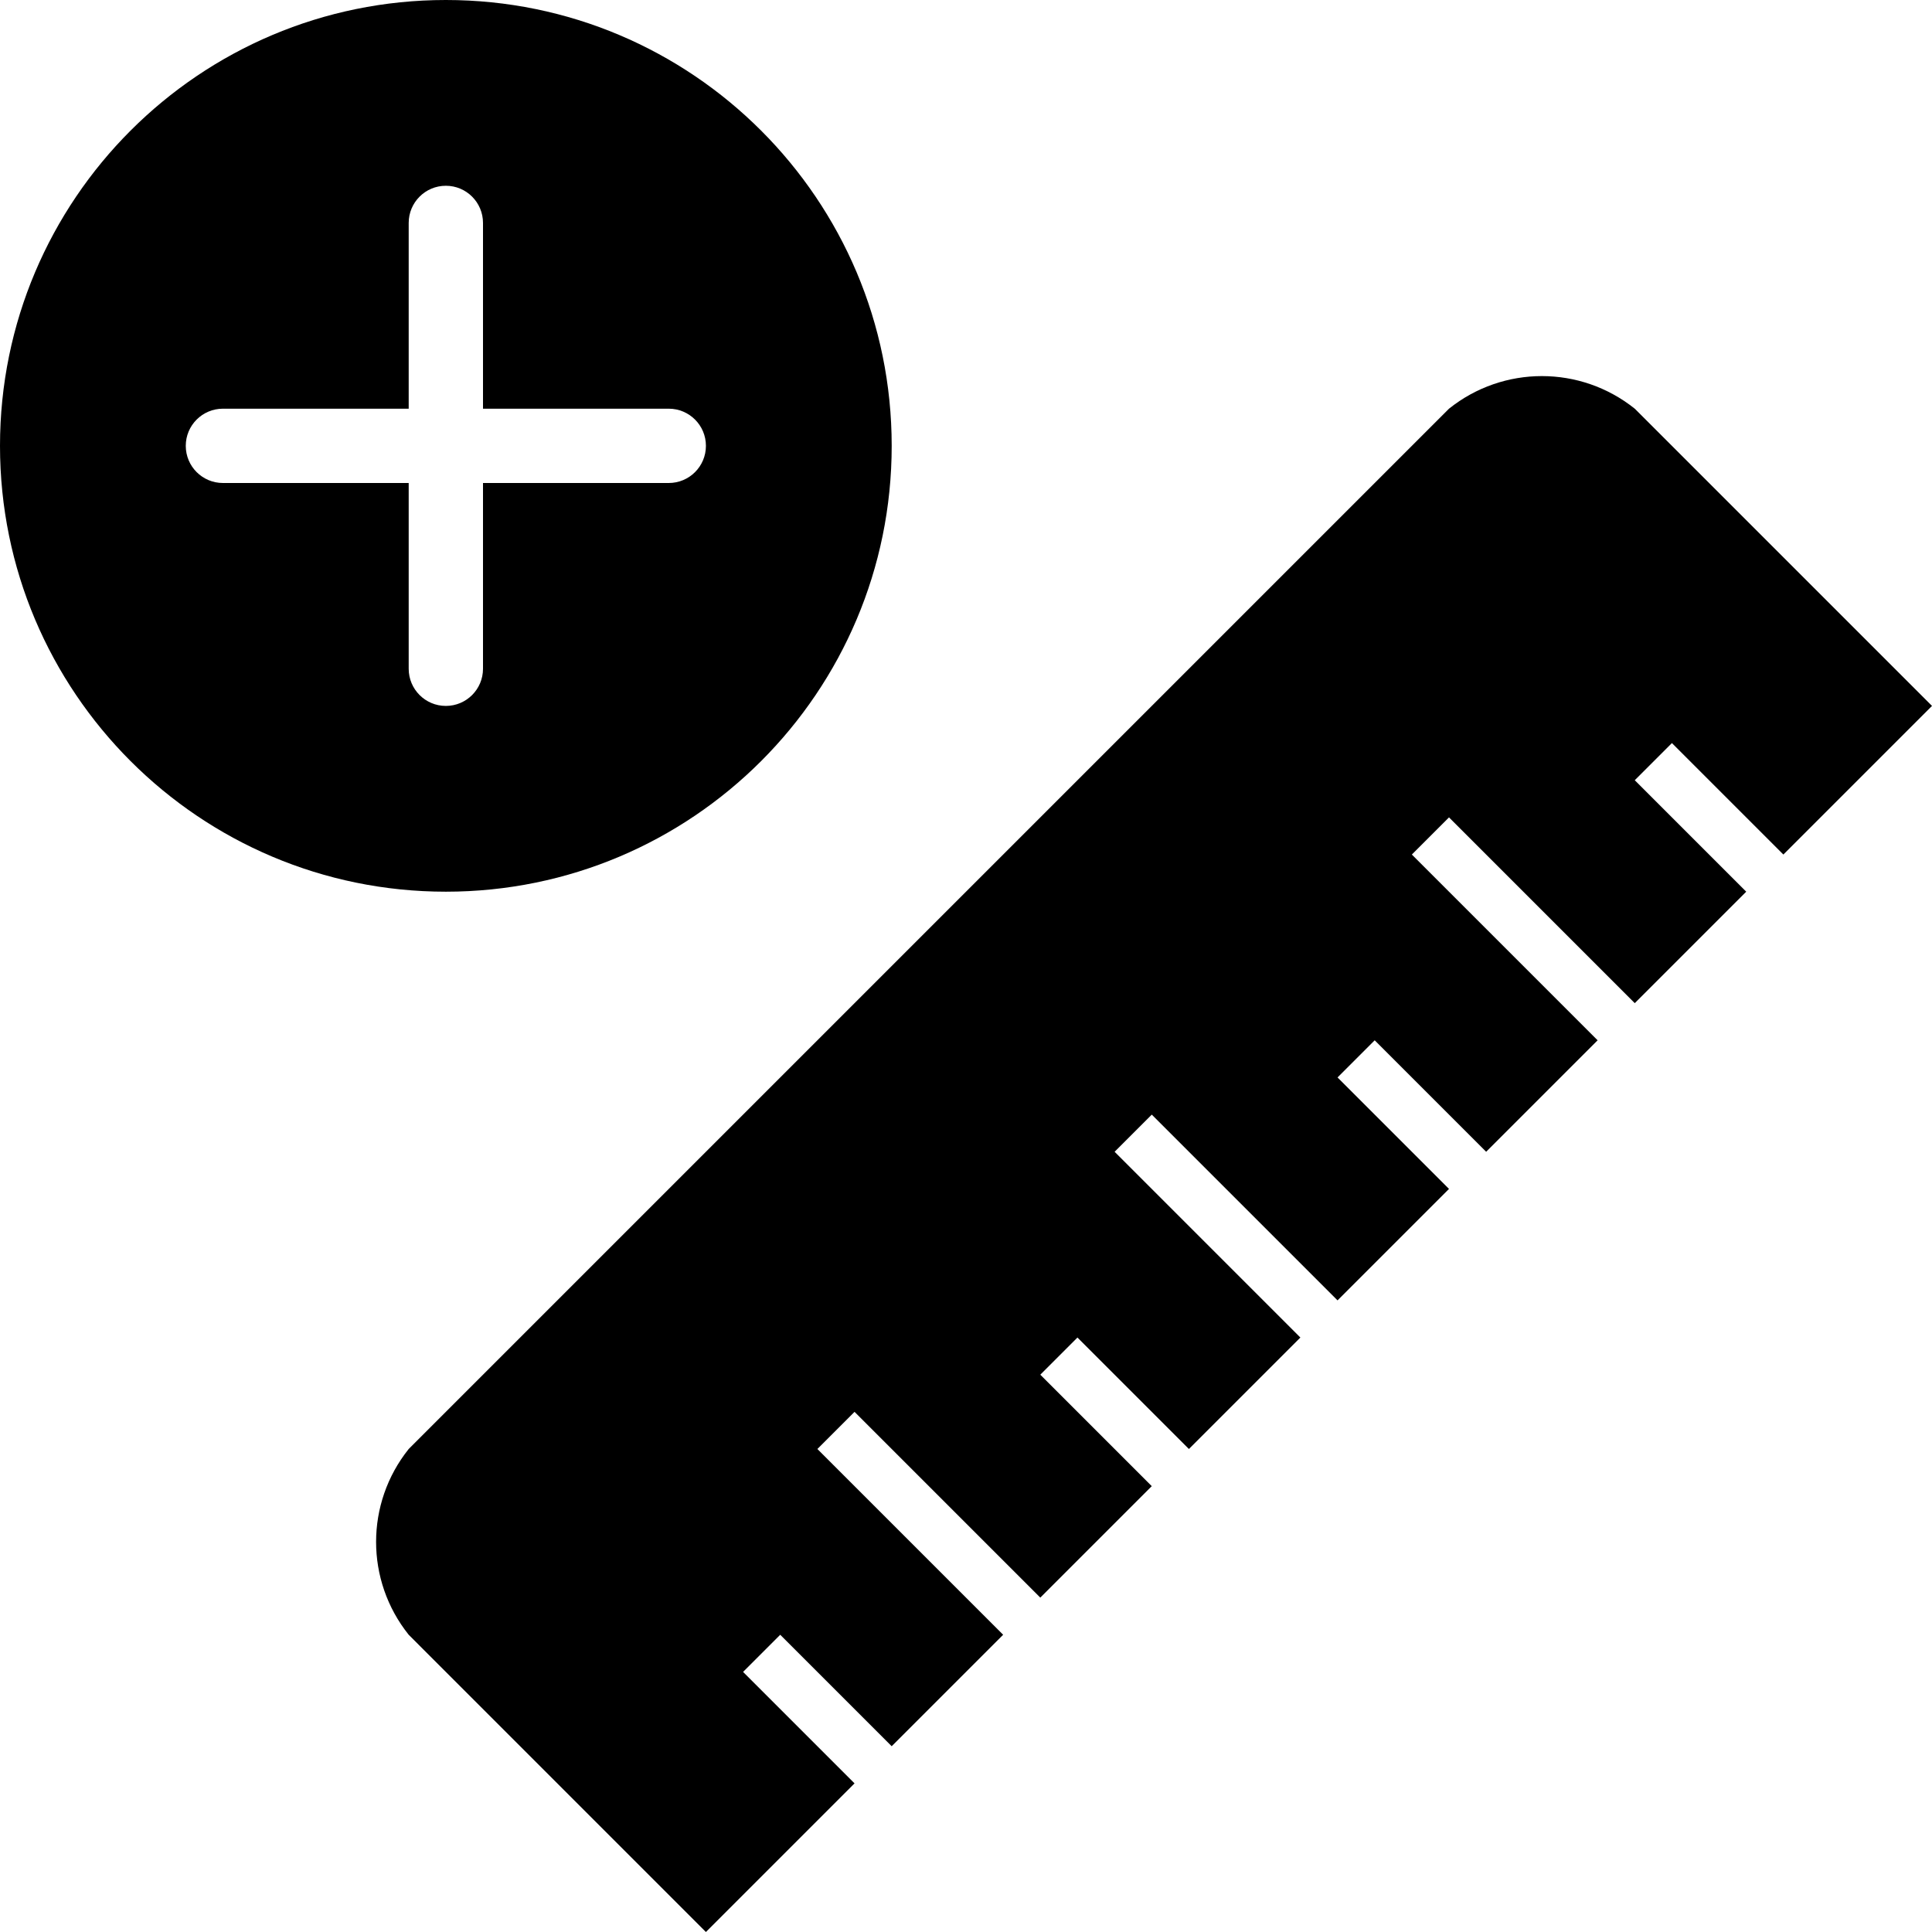
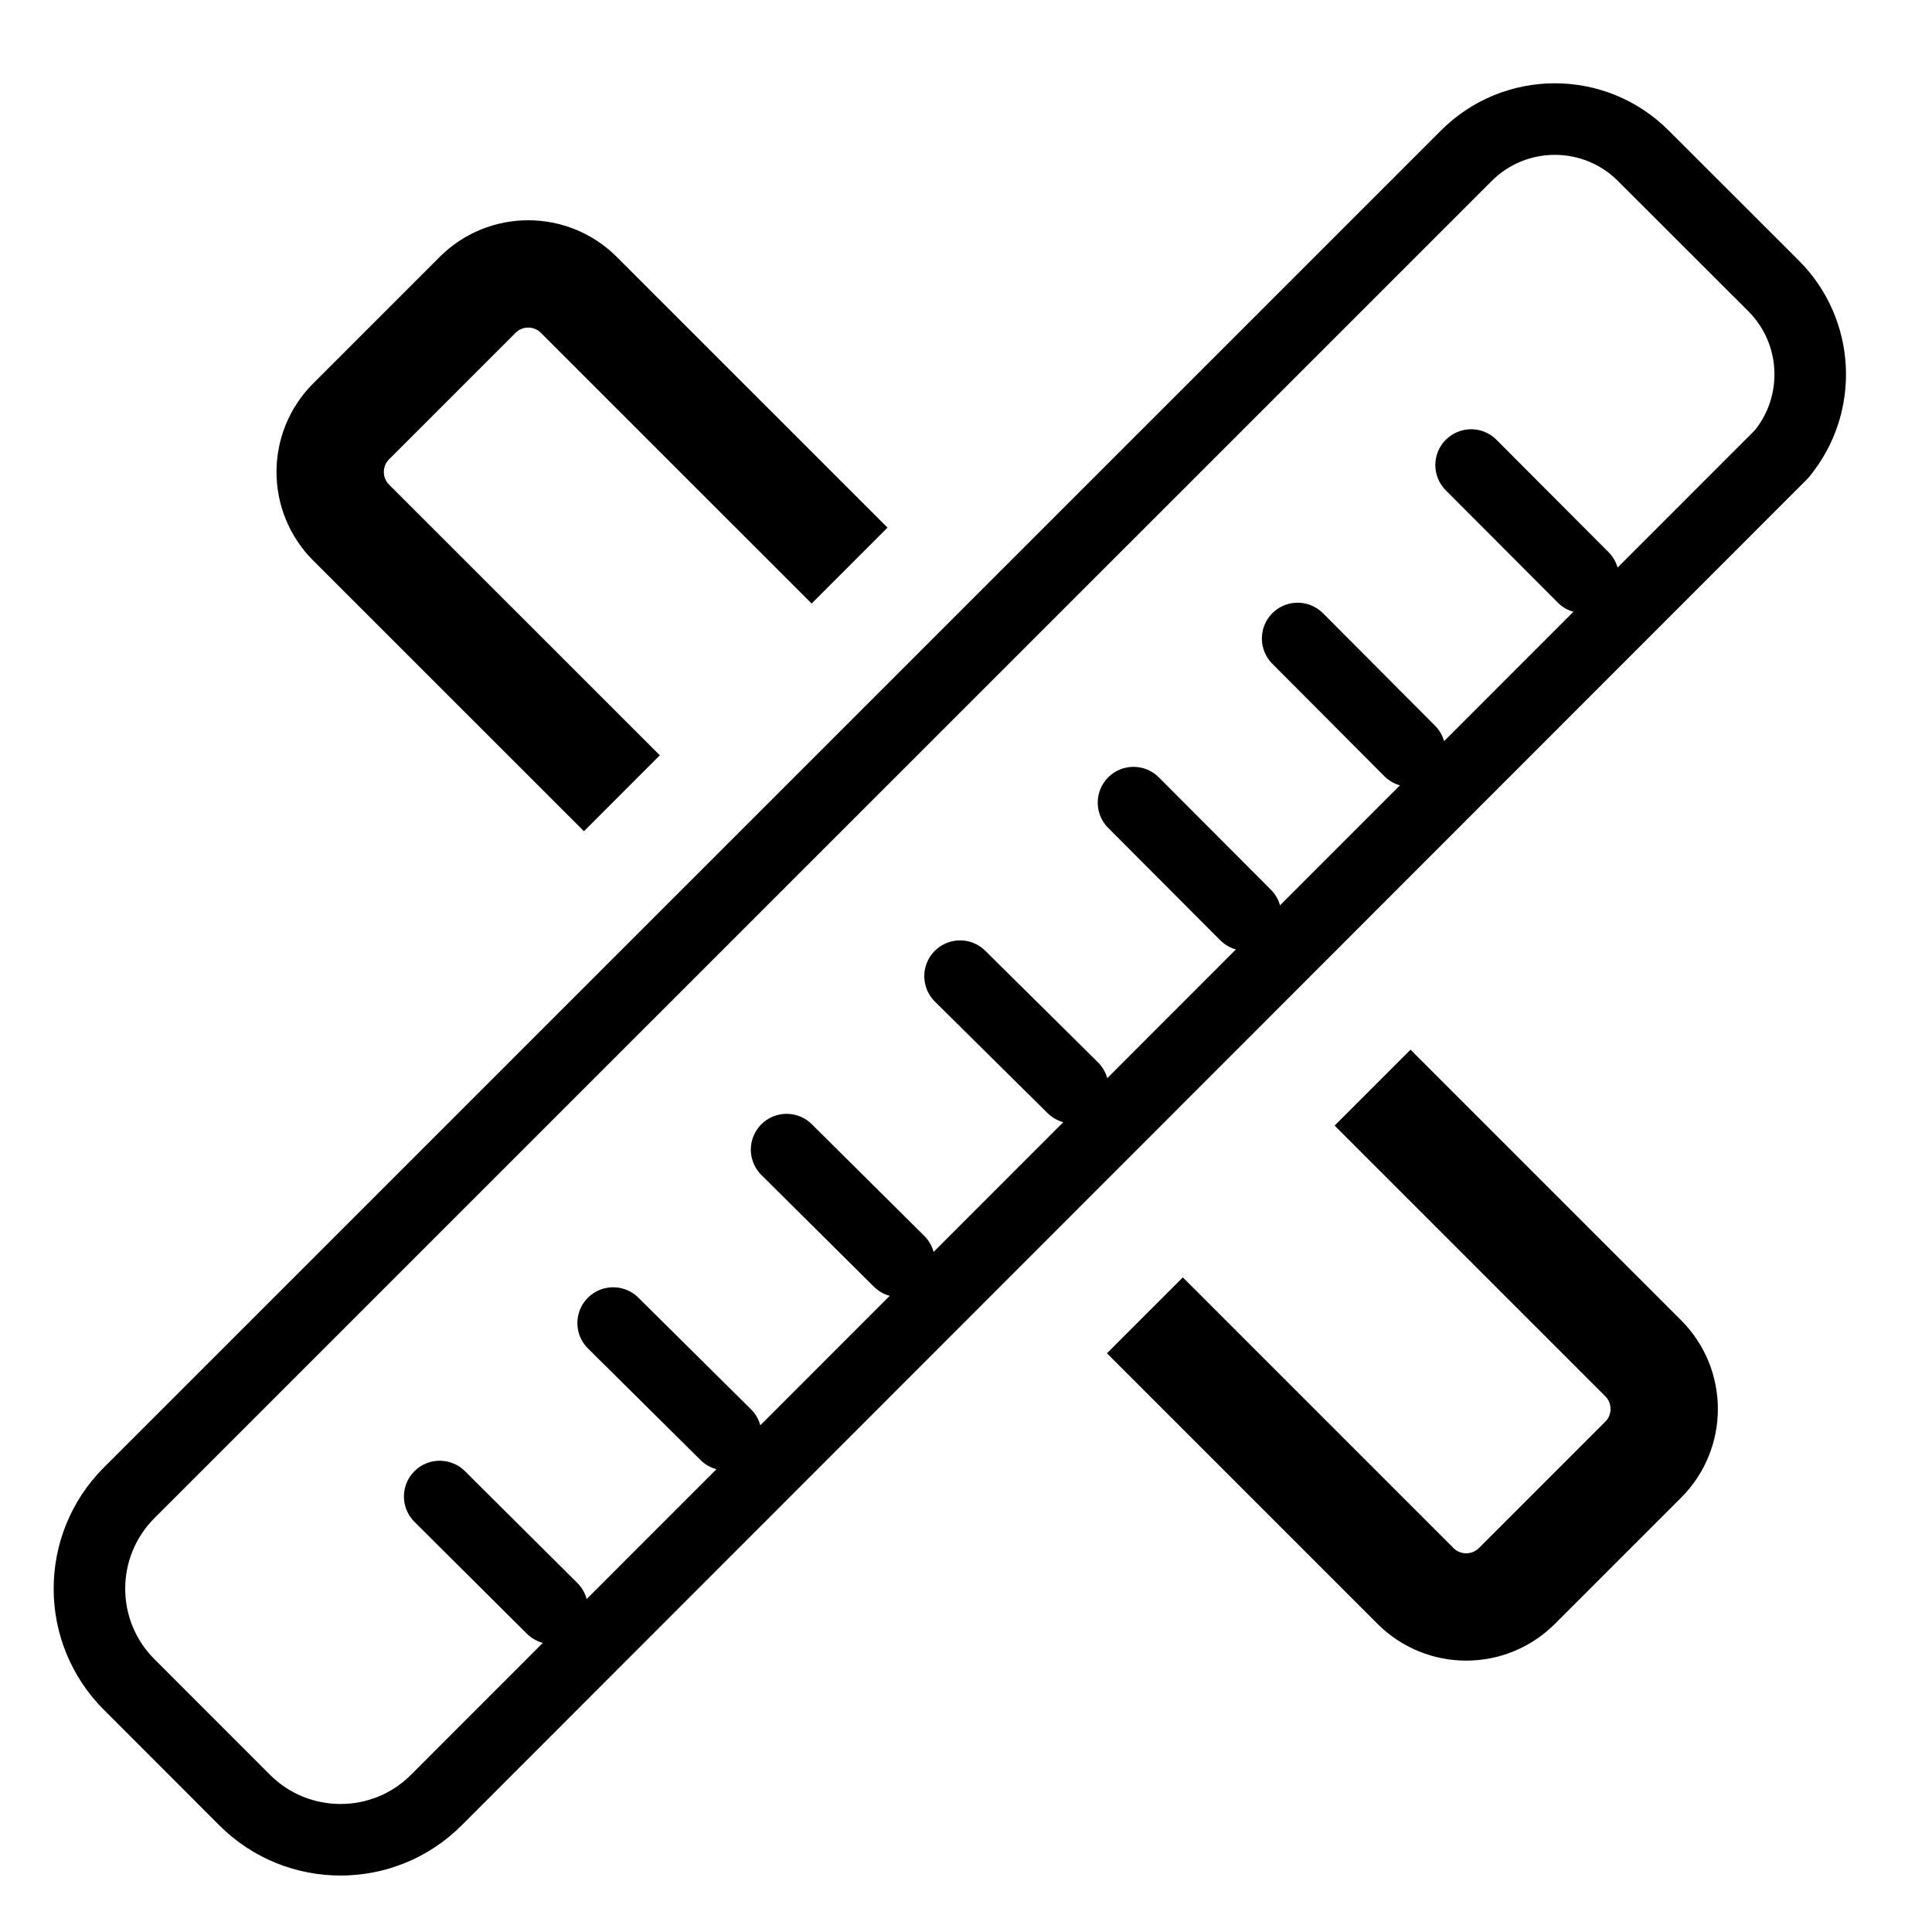
- <svg xmlns="http://www.w3.org/2000/svg" viewBox="0 0 26 26" aria-labelledby="title" width="1em" height="1em" fill="currentColor" stroke-width="0">
-   <path d="m9.5,26 2,-2 -1.5,-1.5 0.5,-0.5 1.5,1.5 1.5,-1.5 -2.5,-2.5 0.5,-0.5 2.5,2.5 1.5,-1.5 -1.5,-1.5 0.5,-0.5 1.5,1.5 1.5,-1.5 -2.5,-2.5 0.5,-0.5 2.5,2.5 1.5,-1.5 -1.5,-1.5 0.5,-0.5 1.5,1.5 1.5,-1.5 -2.5,-2.5 0.5,-0.5 2.5,2.5 1.5,-1.5 -1.5,-1.5 0.5,-0.5 1.5,1.5 2,-2 -4,-4 a2 2 0 0 0 -2.5 0 l-14 14 a2 2 0 0 0 0 2.5 l4,4 Z" />
-   <path d="m6,0 a6 6 0 0 1 0 12 a6 6 0 0 1 0 -12 m0.5,3 a0.5 0.5 0 0 0 -1 0 l0,2.5 -2.5,0 a0.5 0.5 0 0 0 0 1 l2.5,0 0,2.5 a0.5 0.5 0 0 0 1 0 l0,-2.5 2.5,0 a0.5 0.5 0 0 0 0 -1 l-2.5,0 z" />
+ <svg xmlns="http://www.w3.org/2000/svg" class="w-5 h-5 fill-current" viewBox="0 0 27 27">
+   <g fill="none" fill-rule="evenodd" stroke="currentColor">
+     <g stroke-linecap="round" stroke-linejoin="round">
+       <path stroke-width="1" d="M21.729 1.664c.448 0 .895.171 1.237.513l1.819 1.817a1.75 1.75 0 0 1 .112 2.353l-18.8 18.81c-.37.37-.854.554-1.338.554-.485 0-.97-.185-1.339-.554L1.804 23.54a1.886 1.886 0 0 1-.554-1.339c0-.484.185-.968.554-1.338L20.492 2.177c.341-.342.79-.513 1.237-.513z" />
+       <path d="M6.145 20.914l1.571 1.563m.853-3.987l1.574 1.56m.85-3.984l1.572 1.561m.852-3.985l1.575 1.559m.849-3.984l1.566 1.57m.728-3.864l1.565 1.571m.859-3.995l1.566 1.57" />
+     </g>
+     <path stroke-width="1.5" d="M11.873 7.904L8.089 4.121a1 1 0 0 0-1.414 0L4.907 5.889a1 1 0 0 0 0 1.414l3.784 3.783M16 18.382l3.783 3.783c.391.39 1.024.39 1.415 0l1.767-1.767c.39-.39.39-1.024 0-1.415L19.182 15.2" />
+   </g>
</svg>
